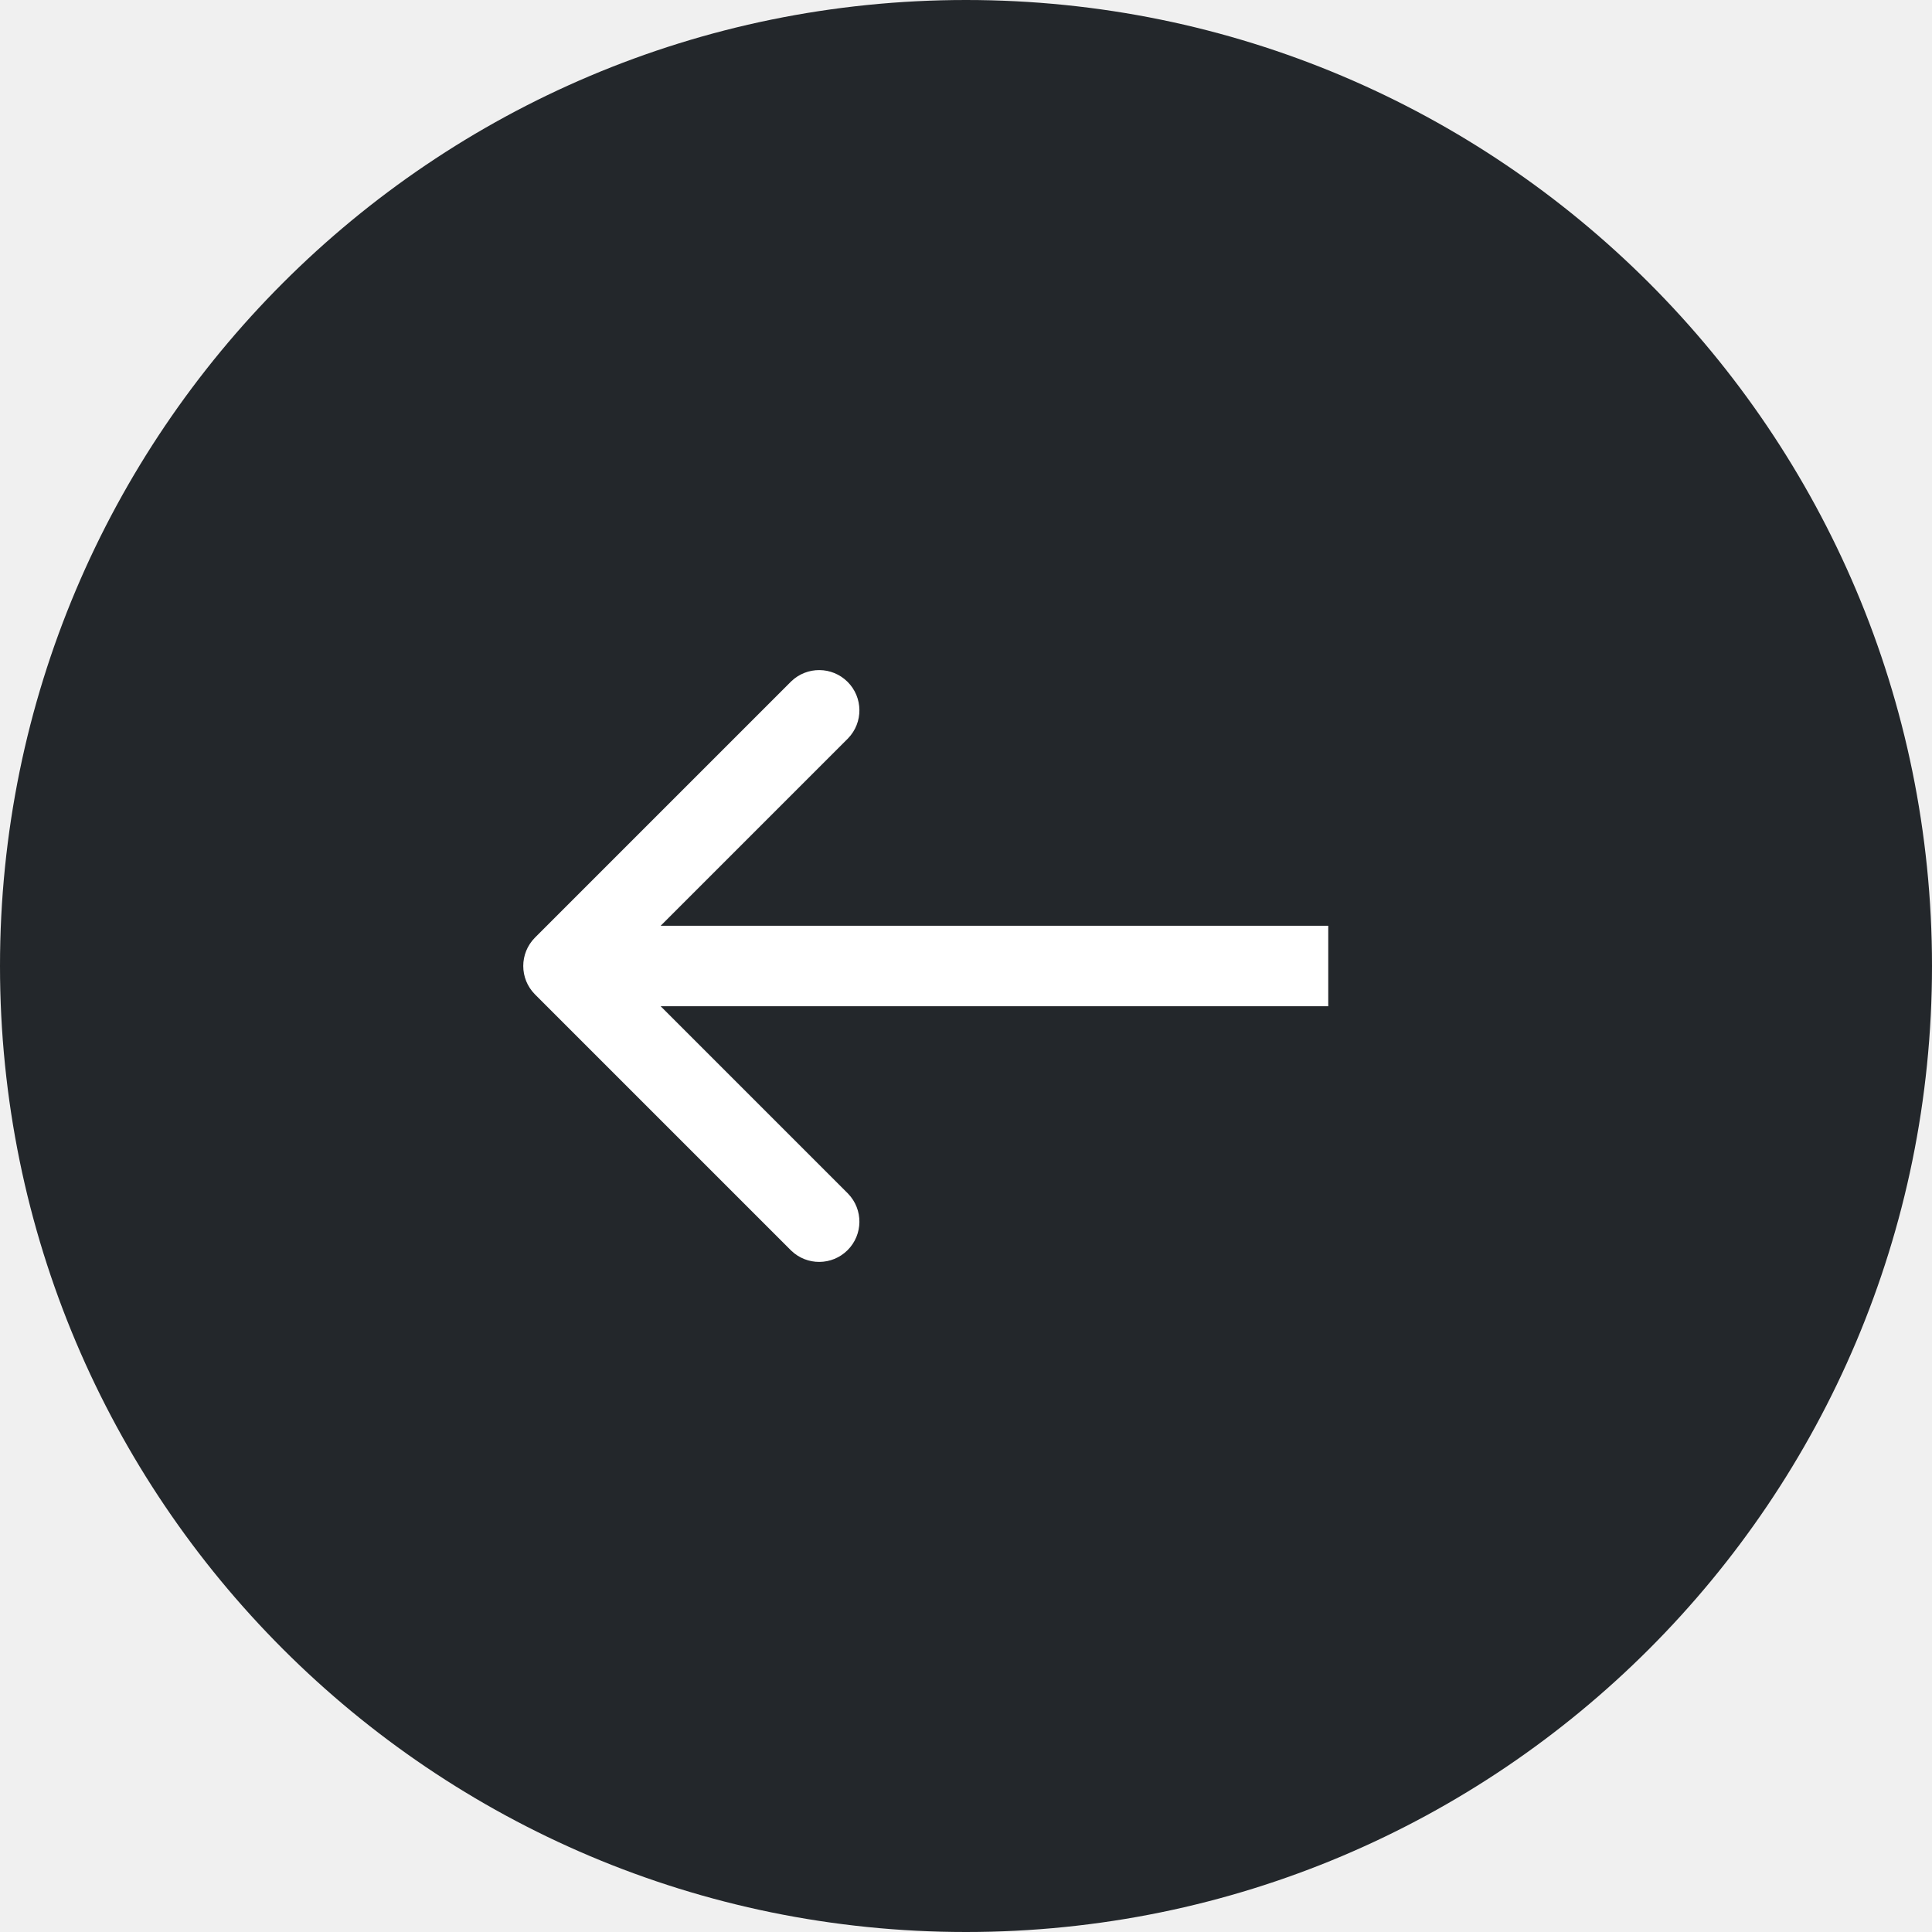
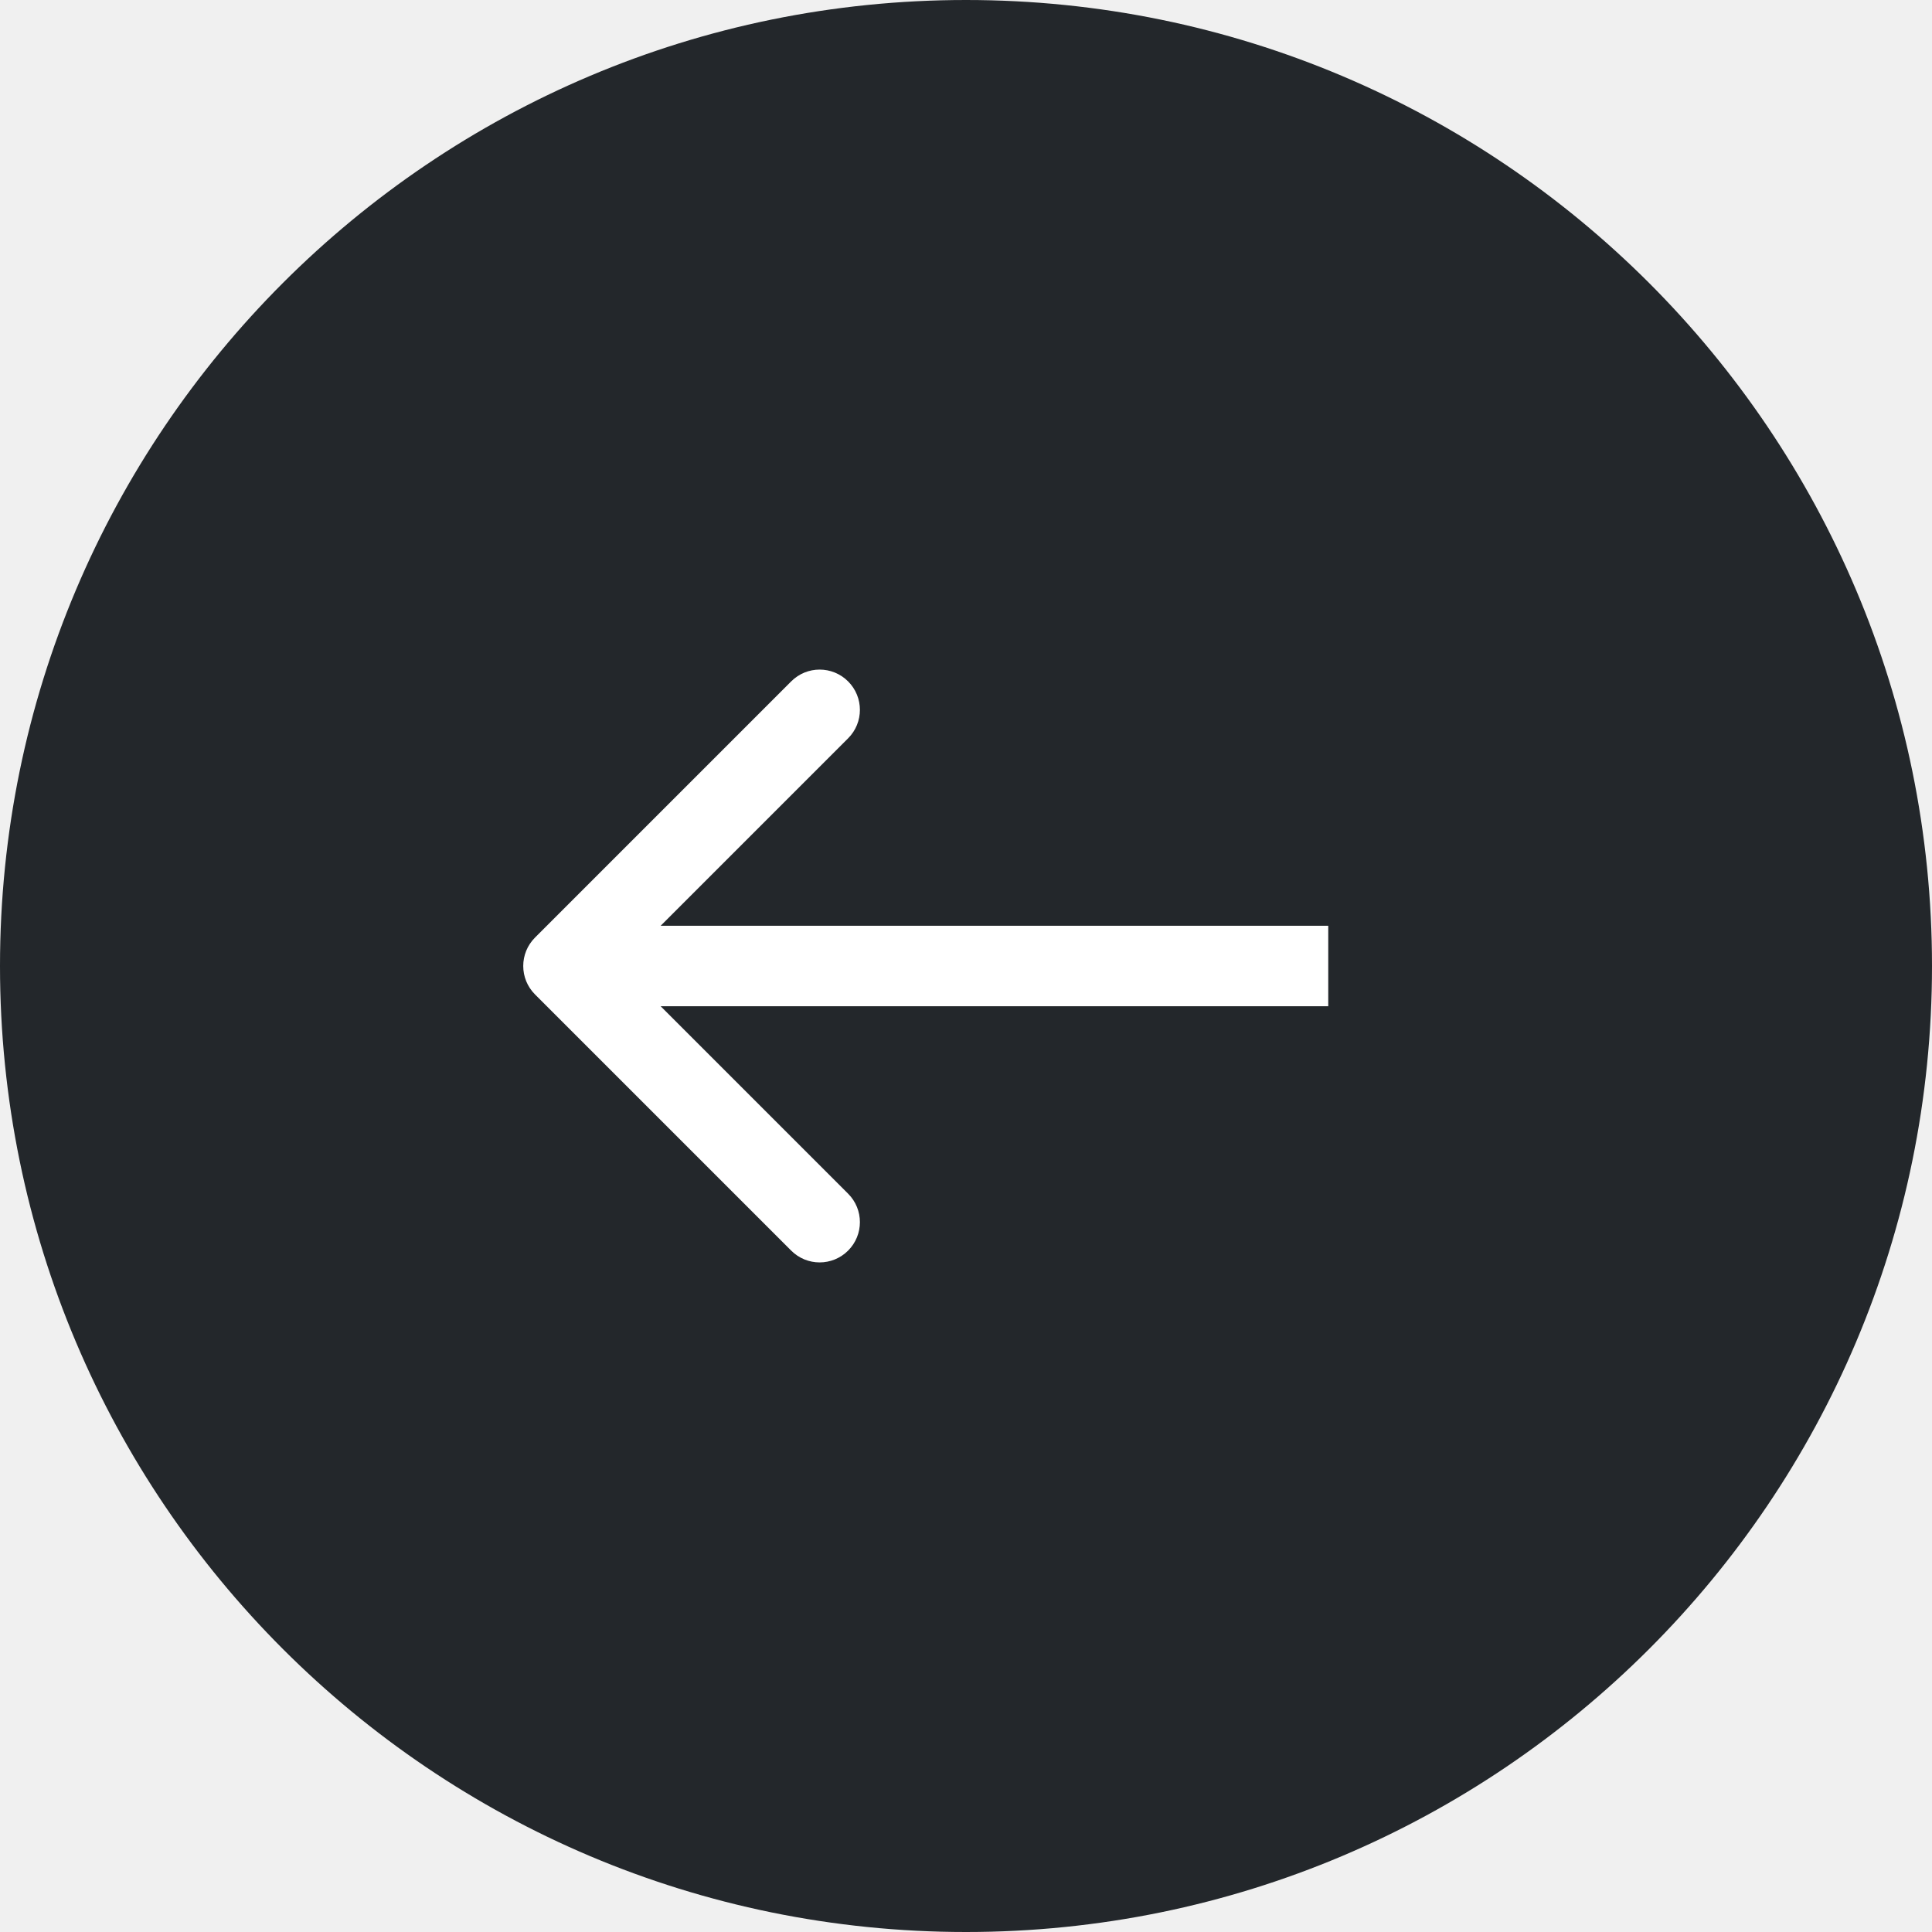
<svg xmlns="http://www.w3.org/2000/svg" width="48" height="48" viewBox="0 0 48 48" fill="none">
  <circle cx="24" cy="24" r="24" transform="matrix(-1 0 0 1 48 0)" fill="#23272B" />
-   <path d="M13.293 24.707a1 1 0 010-1.414l6.364-6.364a1 1 0 011.414 1.414L15.414 24l5.657 5.657a1 1 0 01-1.414 1.414l-6.364-6.364zM33 25H14v-2h19v2z" fill="#fff" />
+   <path d="M13.293 24.707C12.902 24.317 12.902 23.683 13.293 23.293L19.657 16.929C20.047 16.538 20.68 16.538 21.071 16.929C21.462 17.32 21.462 17.953 21.071 18.343L15.414 24L21.071 29.657C21.462 30.047 21.462 30.68 21.071 31.071C20.68 31.462 20.047 31.462 19.657 31.071L13.293 24.707ZM33 25L14 25L14 23L33 23L33 25Z" fill="white" />
</svg>
